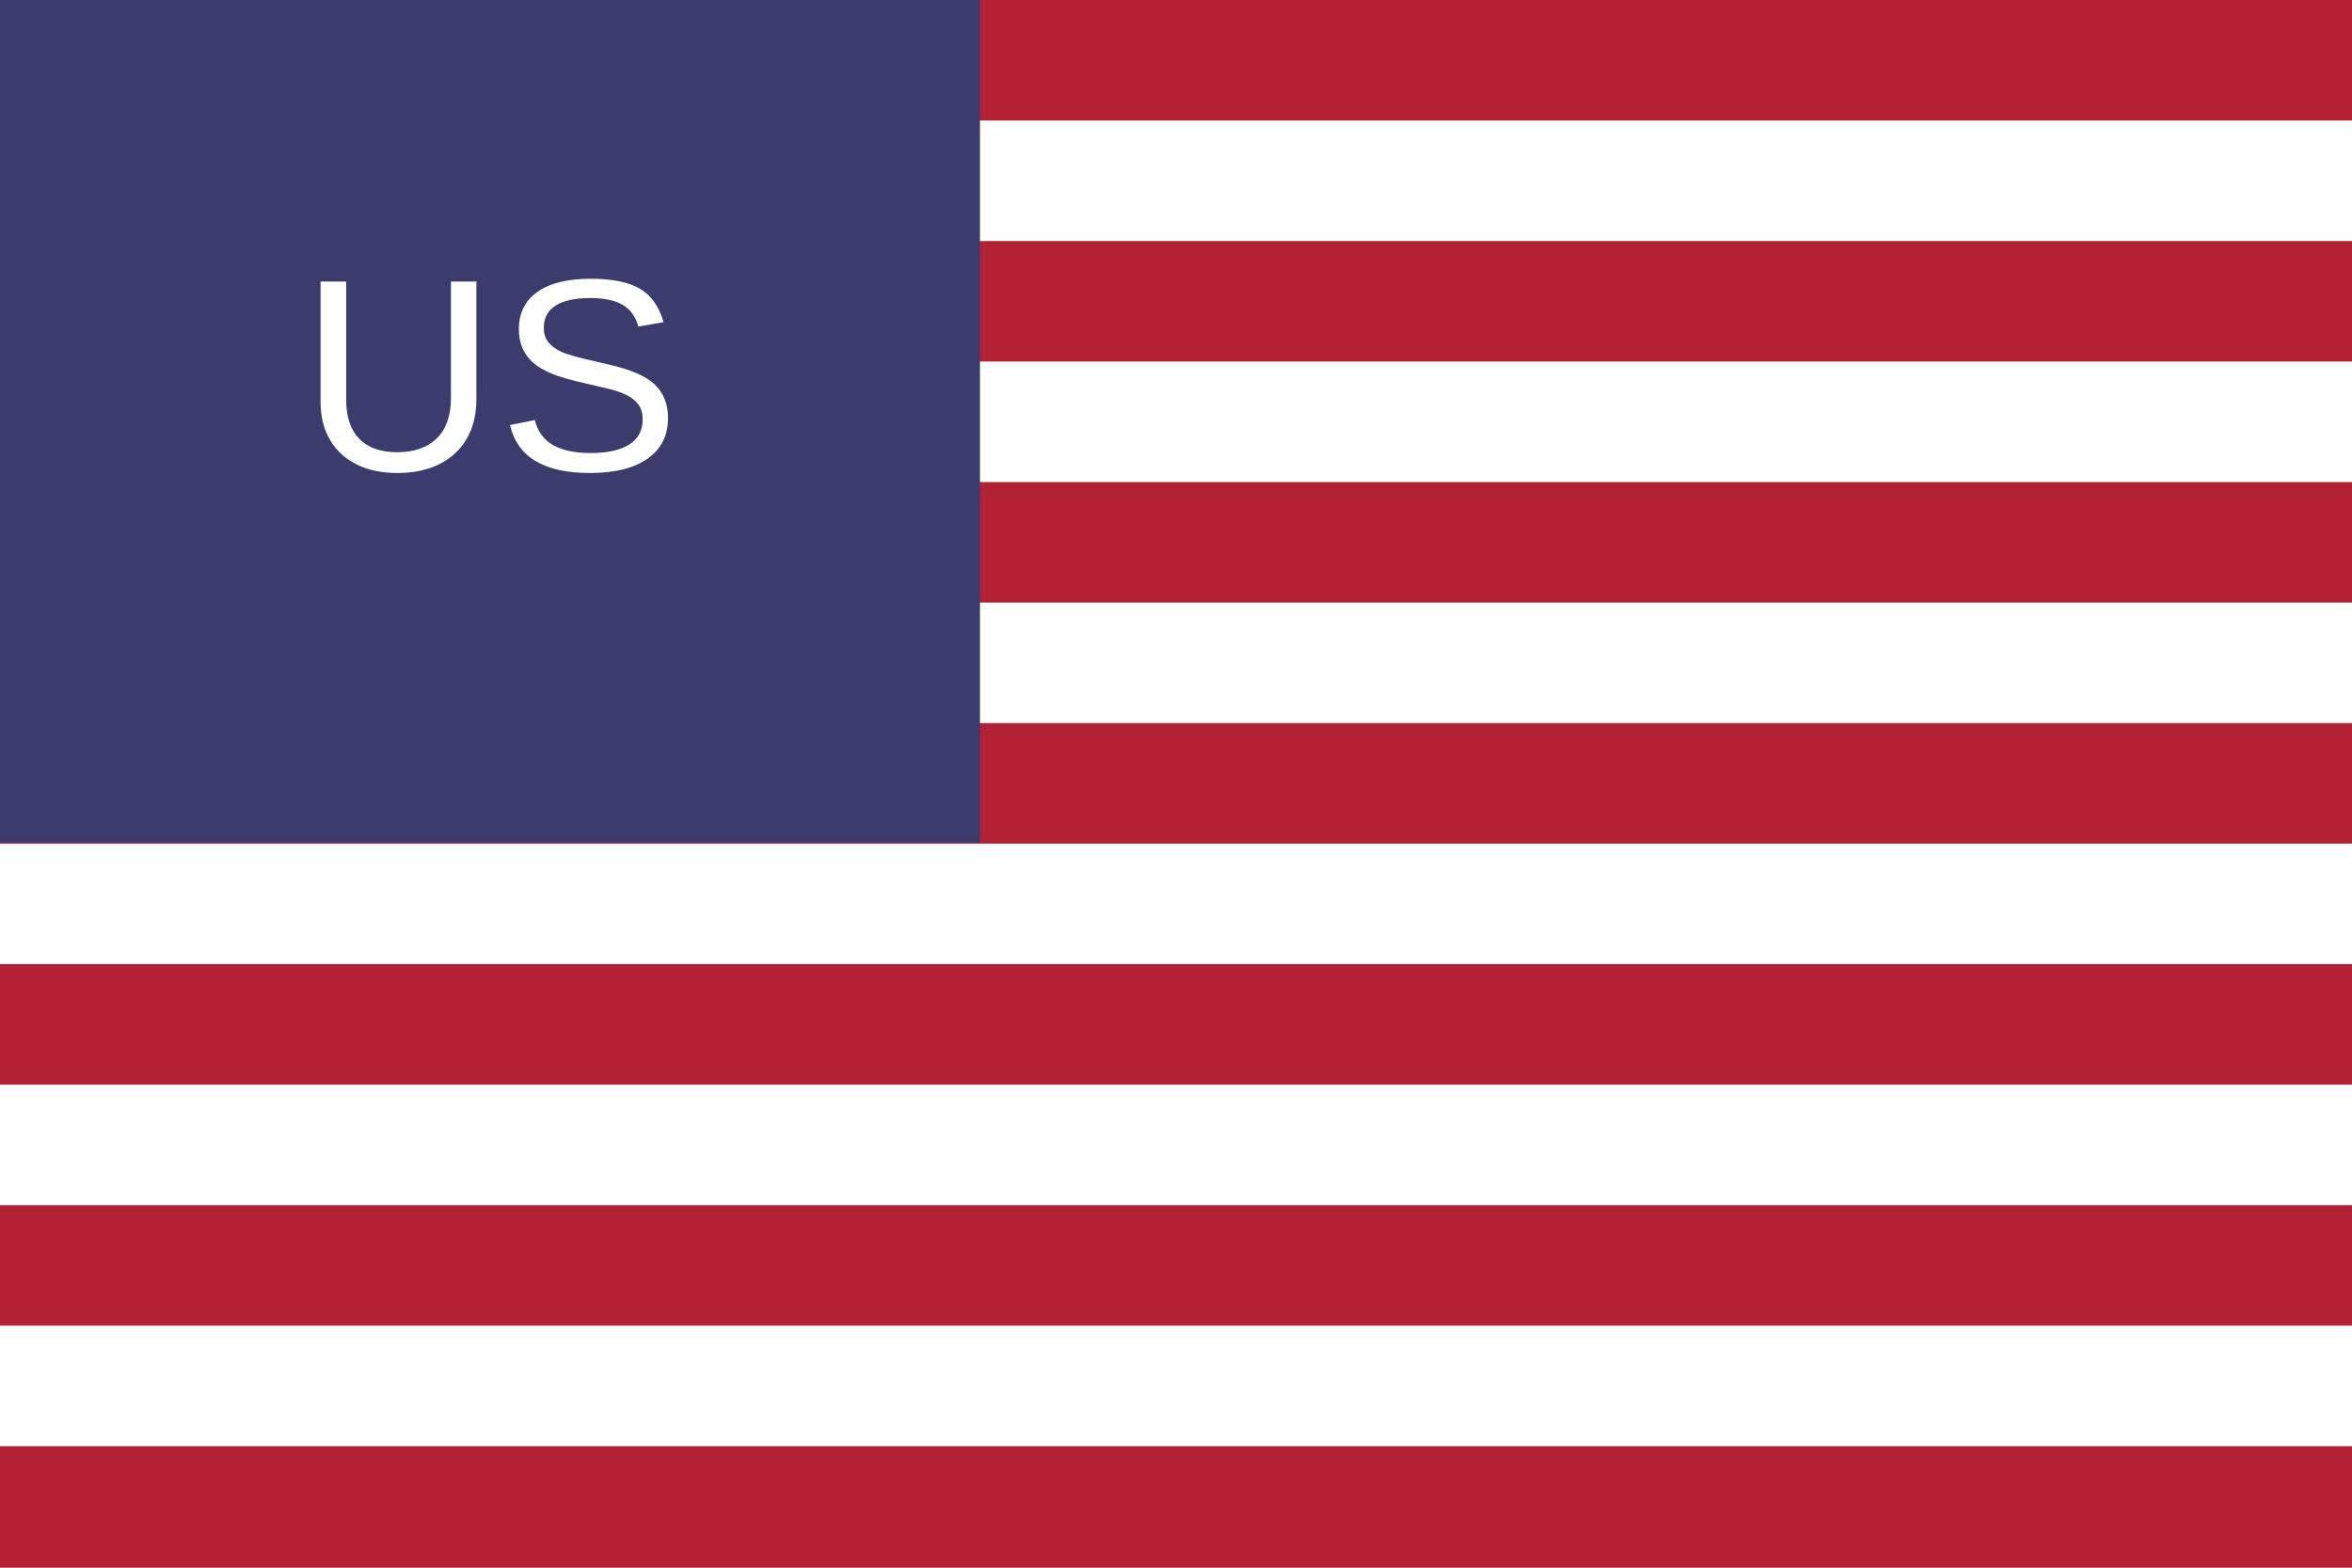
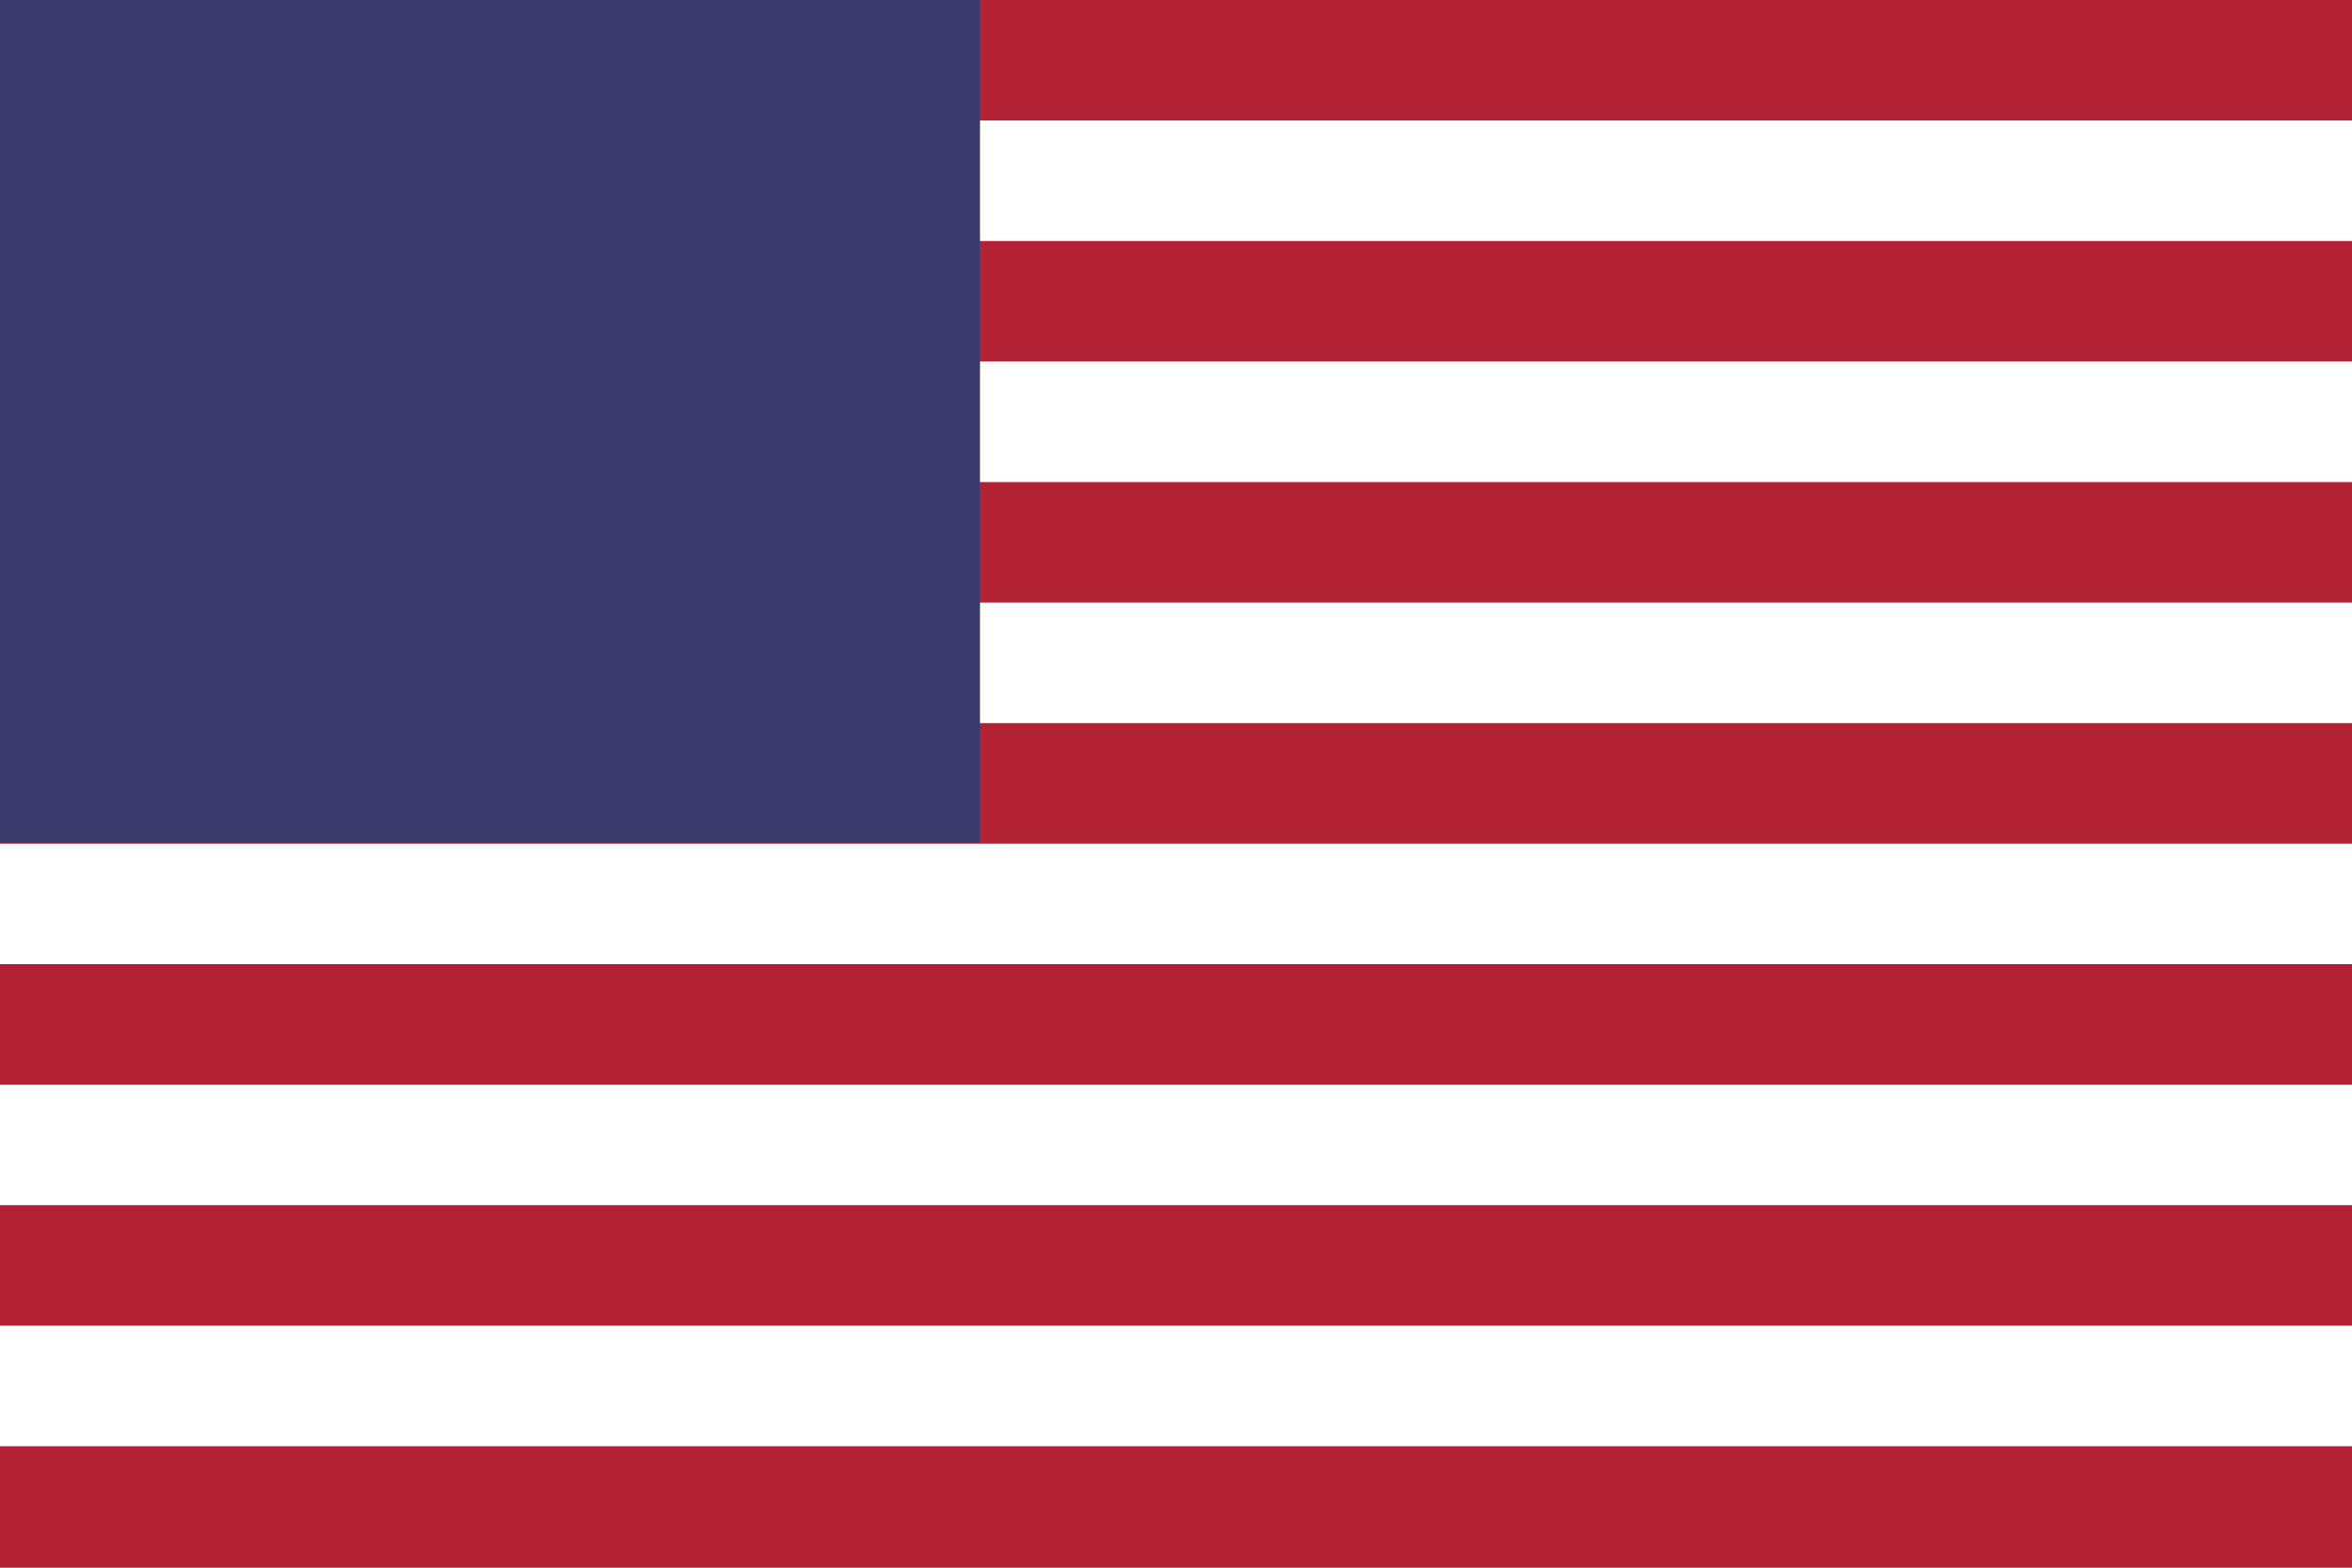
<svg xmlns="http://www.w3.org/2000/svg" width="1200" height="800" viewBox="0 0 1200 800" role="img" aria-label="Bandera de Estados Unidos">
  <rect width="1200" height="800" fill="#b22234" />
  <g fill="#fff">
    <rect y="61.5" width="1200" height="61.5" />
    <rect y="184.5" width="1200" height="61.5" />
    <rect y="307.5" width="1200" height="61.5" />
    <rect y="430.5" width="1200" height="61.5" />
    <rect y="553.5" width="1200" height="61.5" />
    <rect y="676.5" width="1200" height="61.5" />
  </g>
  <rect width="500" height="430" fill="#3c3b6e" />
-   <text x="250" y="240" text-anchor="middle" font-size="140" font-family="Arial, sans-serif" fill="#fff">US</text>
</svg>
